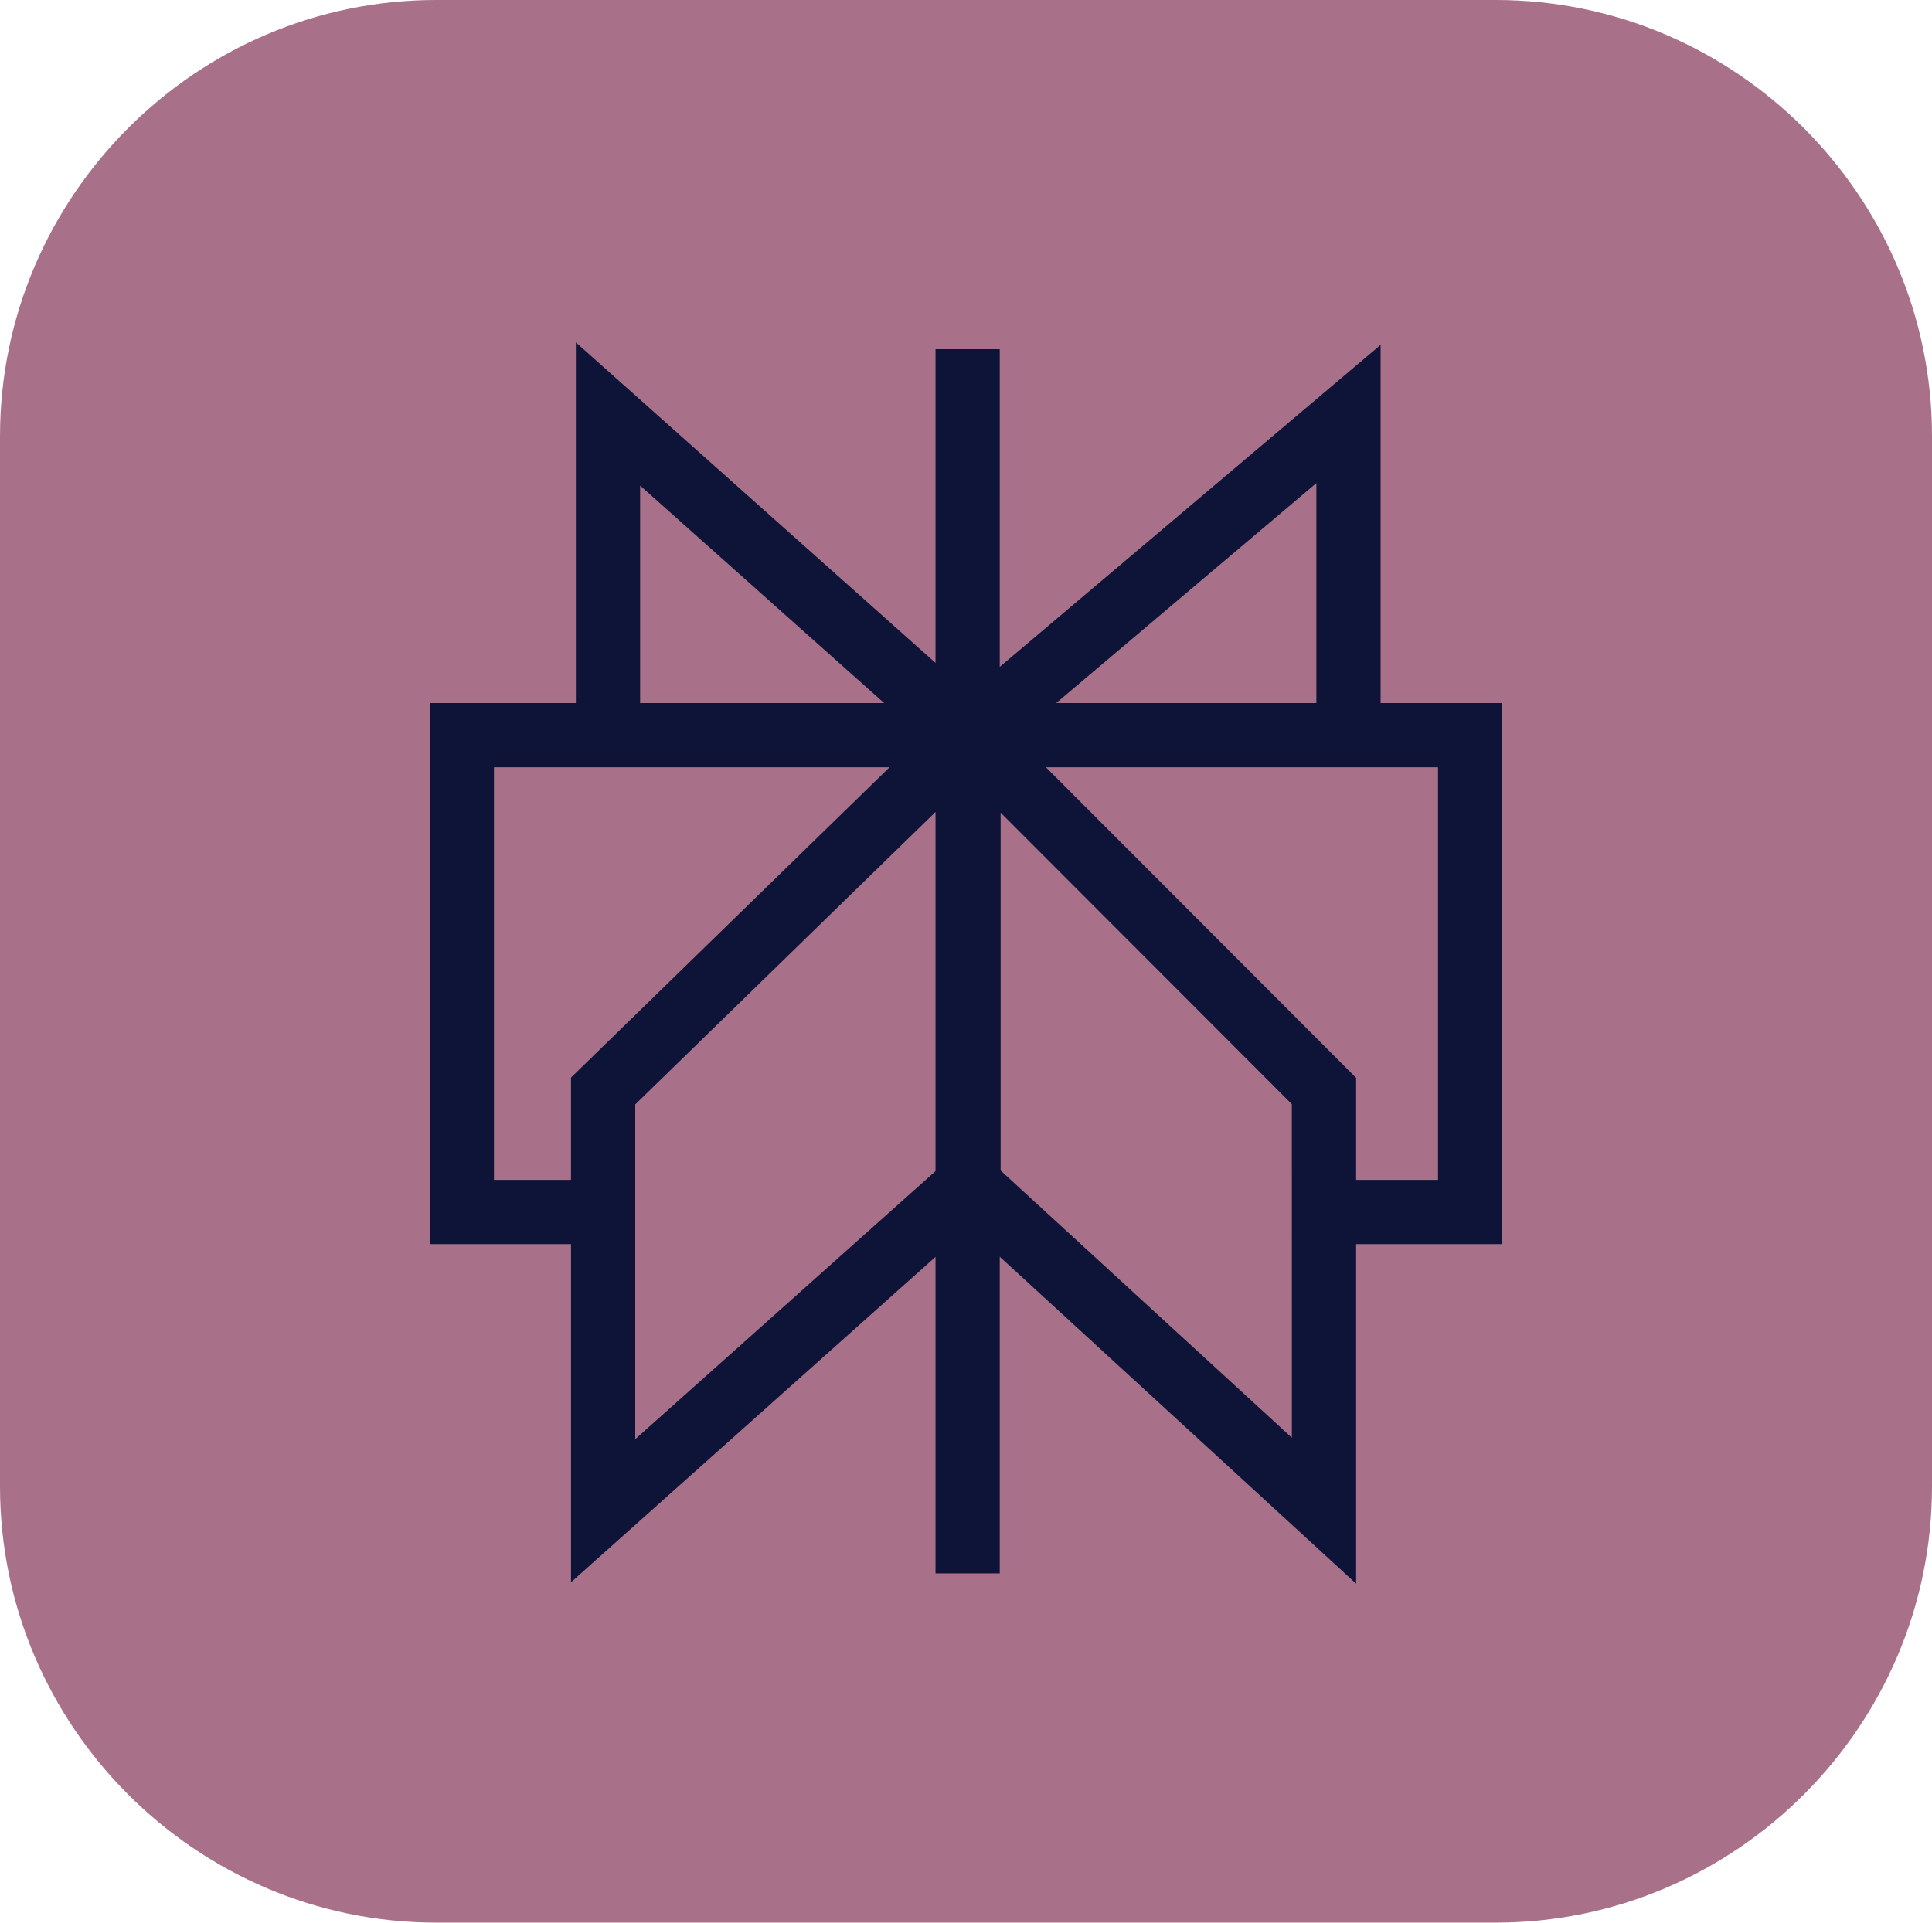
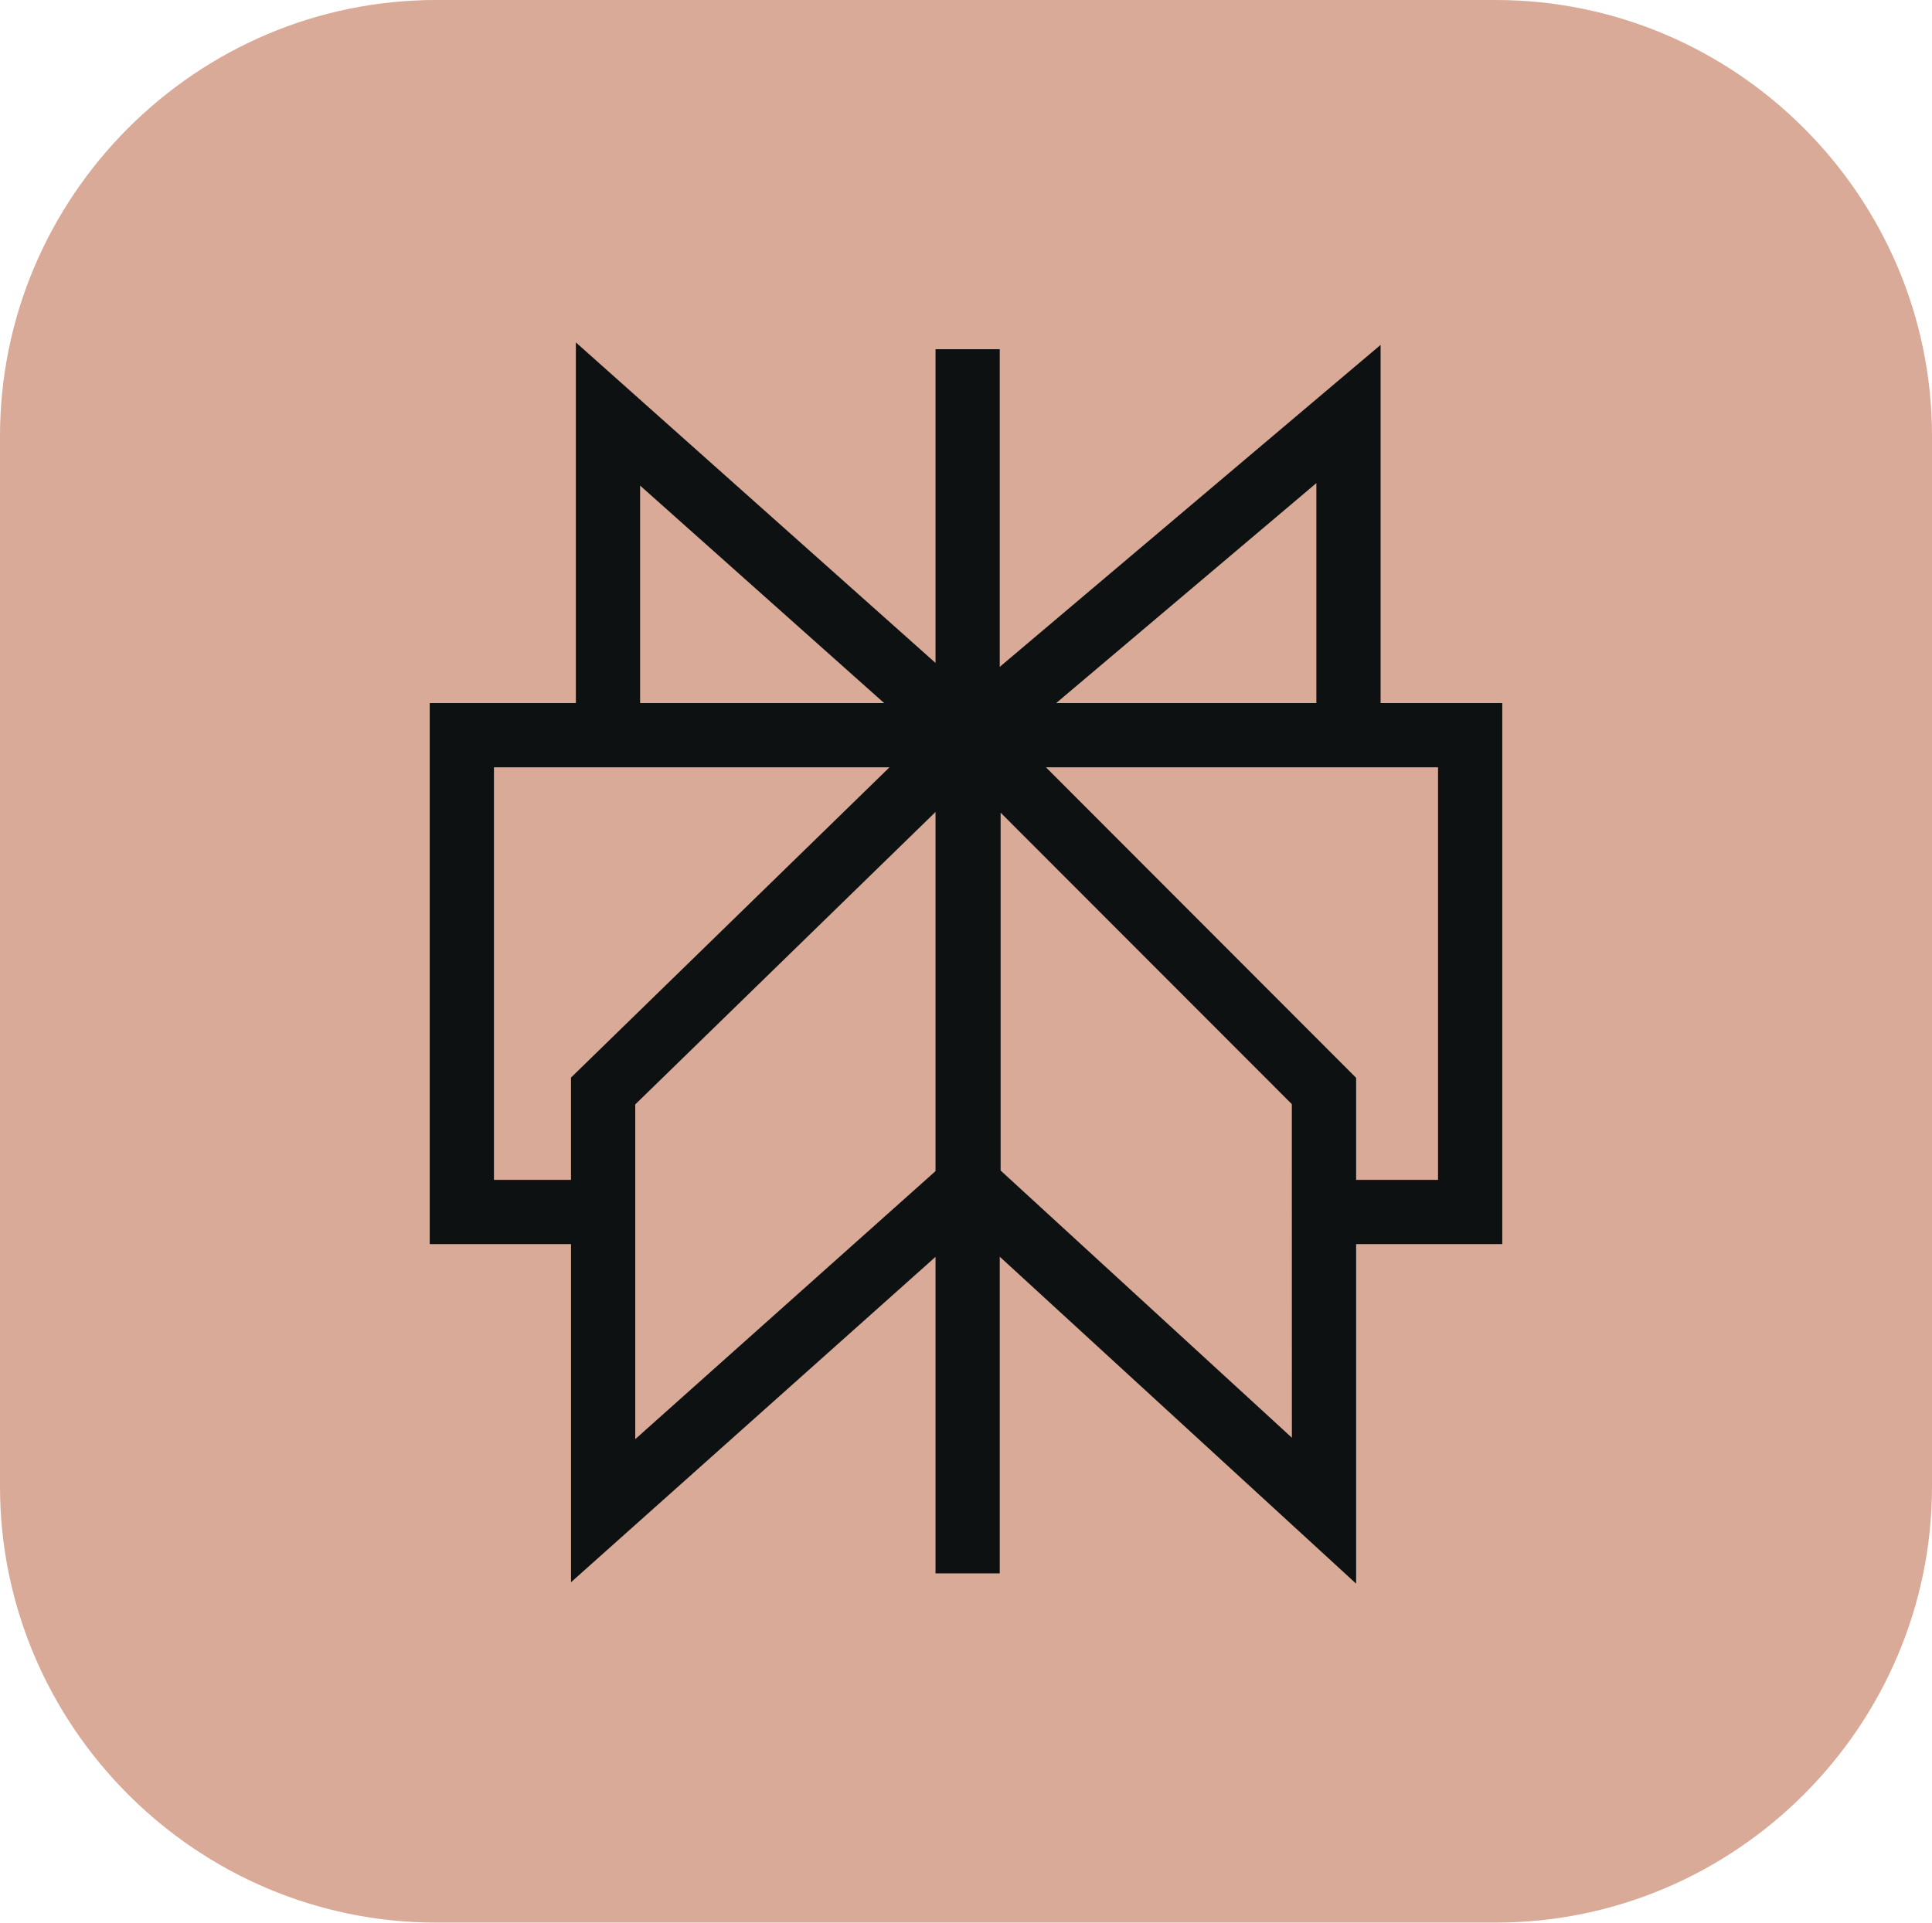
<svg xmlns="http://www.w3.org/2000/svg" shape-rendering="geometricPrecision" text-rendering="geometricPrecision" image-rendering="optimizeQuality" fill-rule="evenodd" clip-rule="evenodd" viewBox="0 0 512 509.64">
-   <path fill="#A97189" d="M115.613 0h280.774C459.974 0 512 52.025 512 115.612v278.415c0 63.587-52.026 115.613-115.613 115.613H115.613C52.026 509.64 0 457.614 0 394.027V115.612C0 52.025 52.026 0 115.613 0z" />
-   <path fill="#0D1438" fill-rule="nonzero" d="M348.851 128.063l-68.946 58.302h68.946v-58.302zm-83.908 48.709l100.931-85.349v94.942h32.244v143.421h-38.731v90.004l-94.442-86.662v83.946h-17.023v-83.906l-96.596 86.246v-89.628h-37.445V186.365h38.732V90.768l95.309 84.958v-83.16h17.023l-.002 84.206zm-29.209 26.616c-34.955.02-69.893 0-104.83 0v109.375h20.415v-27.121l84.415-82.254zm41.445 0l82.208 82.324v27.051h21.708V203.388c-34.617 0-69.274.02-103.916 0zm-42.874-17.023l-64.669-57.646v57.646h64.669zm13.617 124.076v-95.2l-79.573 77.516v88.731l79.573-71.047zm17.252-95.022v94.863l77.19 70.83c0-29.485-.012-58.943-.012-88.425l-77.178-77.268z" />
+   <path fill="#D8AA97" d="M115.613 0h280.774C459.974 0 512 52.025 512 115.612v278.415c0 63.587-52.026 115.613-115.613 115.613H115.613C52.026 509.64 0 457.614 0 394.027V115.612C0 52.025 52.026 0 115.613 0z" />
+   <path fill="#0e1112" fill-rule="nonzero" d="M348.851 128.063l-68.946 58.302h68.946v-58.302zm-83.908 48.709l100.931-85.349v94.942h32.244v143.421h-38.731v90.004l-94.442-86.662v83.946h-17.023v-83.906l-96.596 86.246v-89.628h-37.445V186.365h38.732V90.768l95.309 84.958v-83.16h17.023l-.002 84.206zm-29.209 26.616c-34.955.02-69.893 0-104.83 0v109.375h20.415v-27.121l84.415-82.254zm41.445 0l82.208 82.324v27.051h21.708V203.388c-34.617 0-69.274.02-103.916 0zm-42.874-17.023l-64.669-57.646v57.646h64.669zm13.617 124.076v-95.2l-79.573 77.516v88.731l79.573-71.047zm17.252-95.022v94.863l77.19 70.83c0-29.485-.012-58.943-.012-88.425l-77.178-77.268z" />
</svg>
